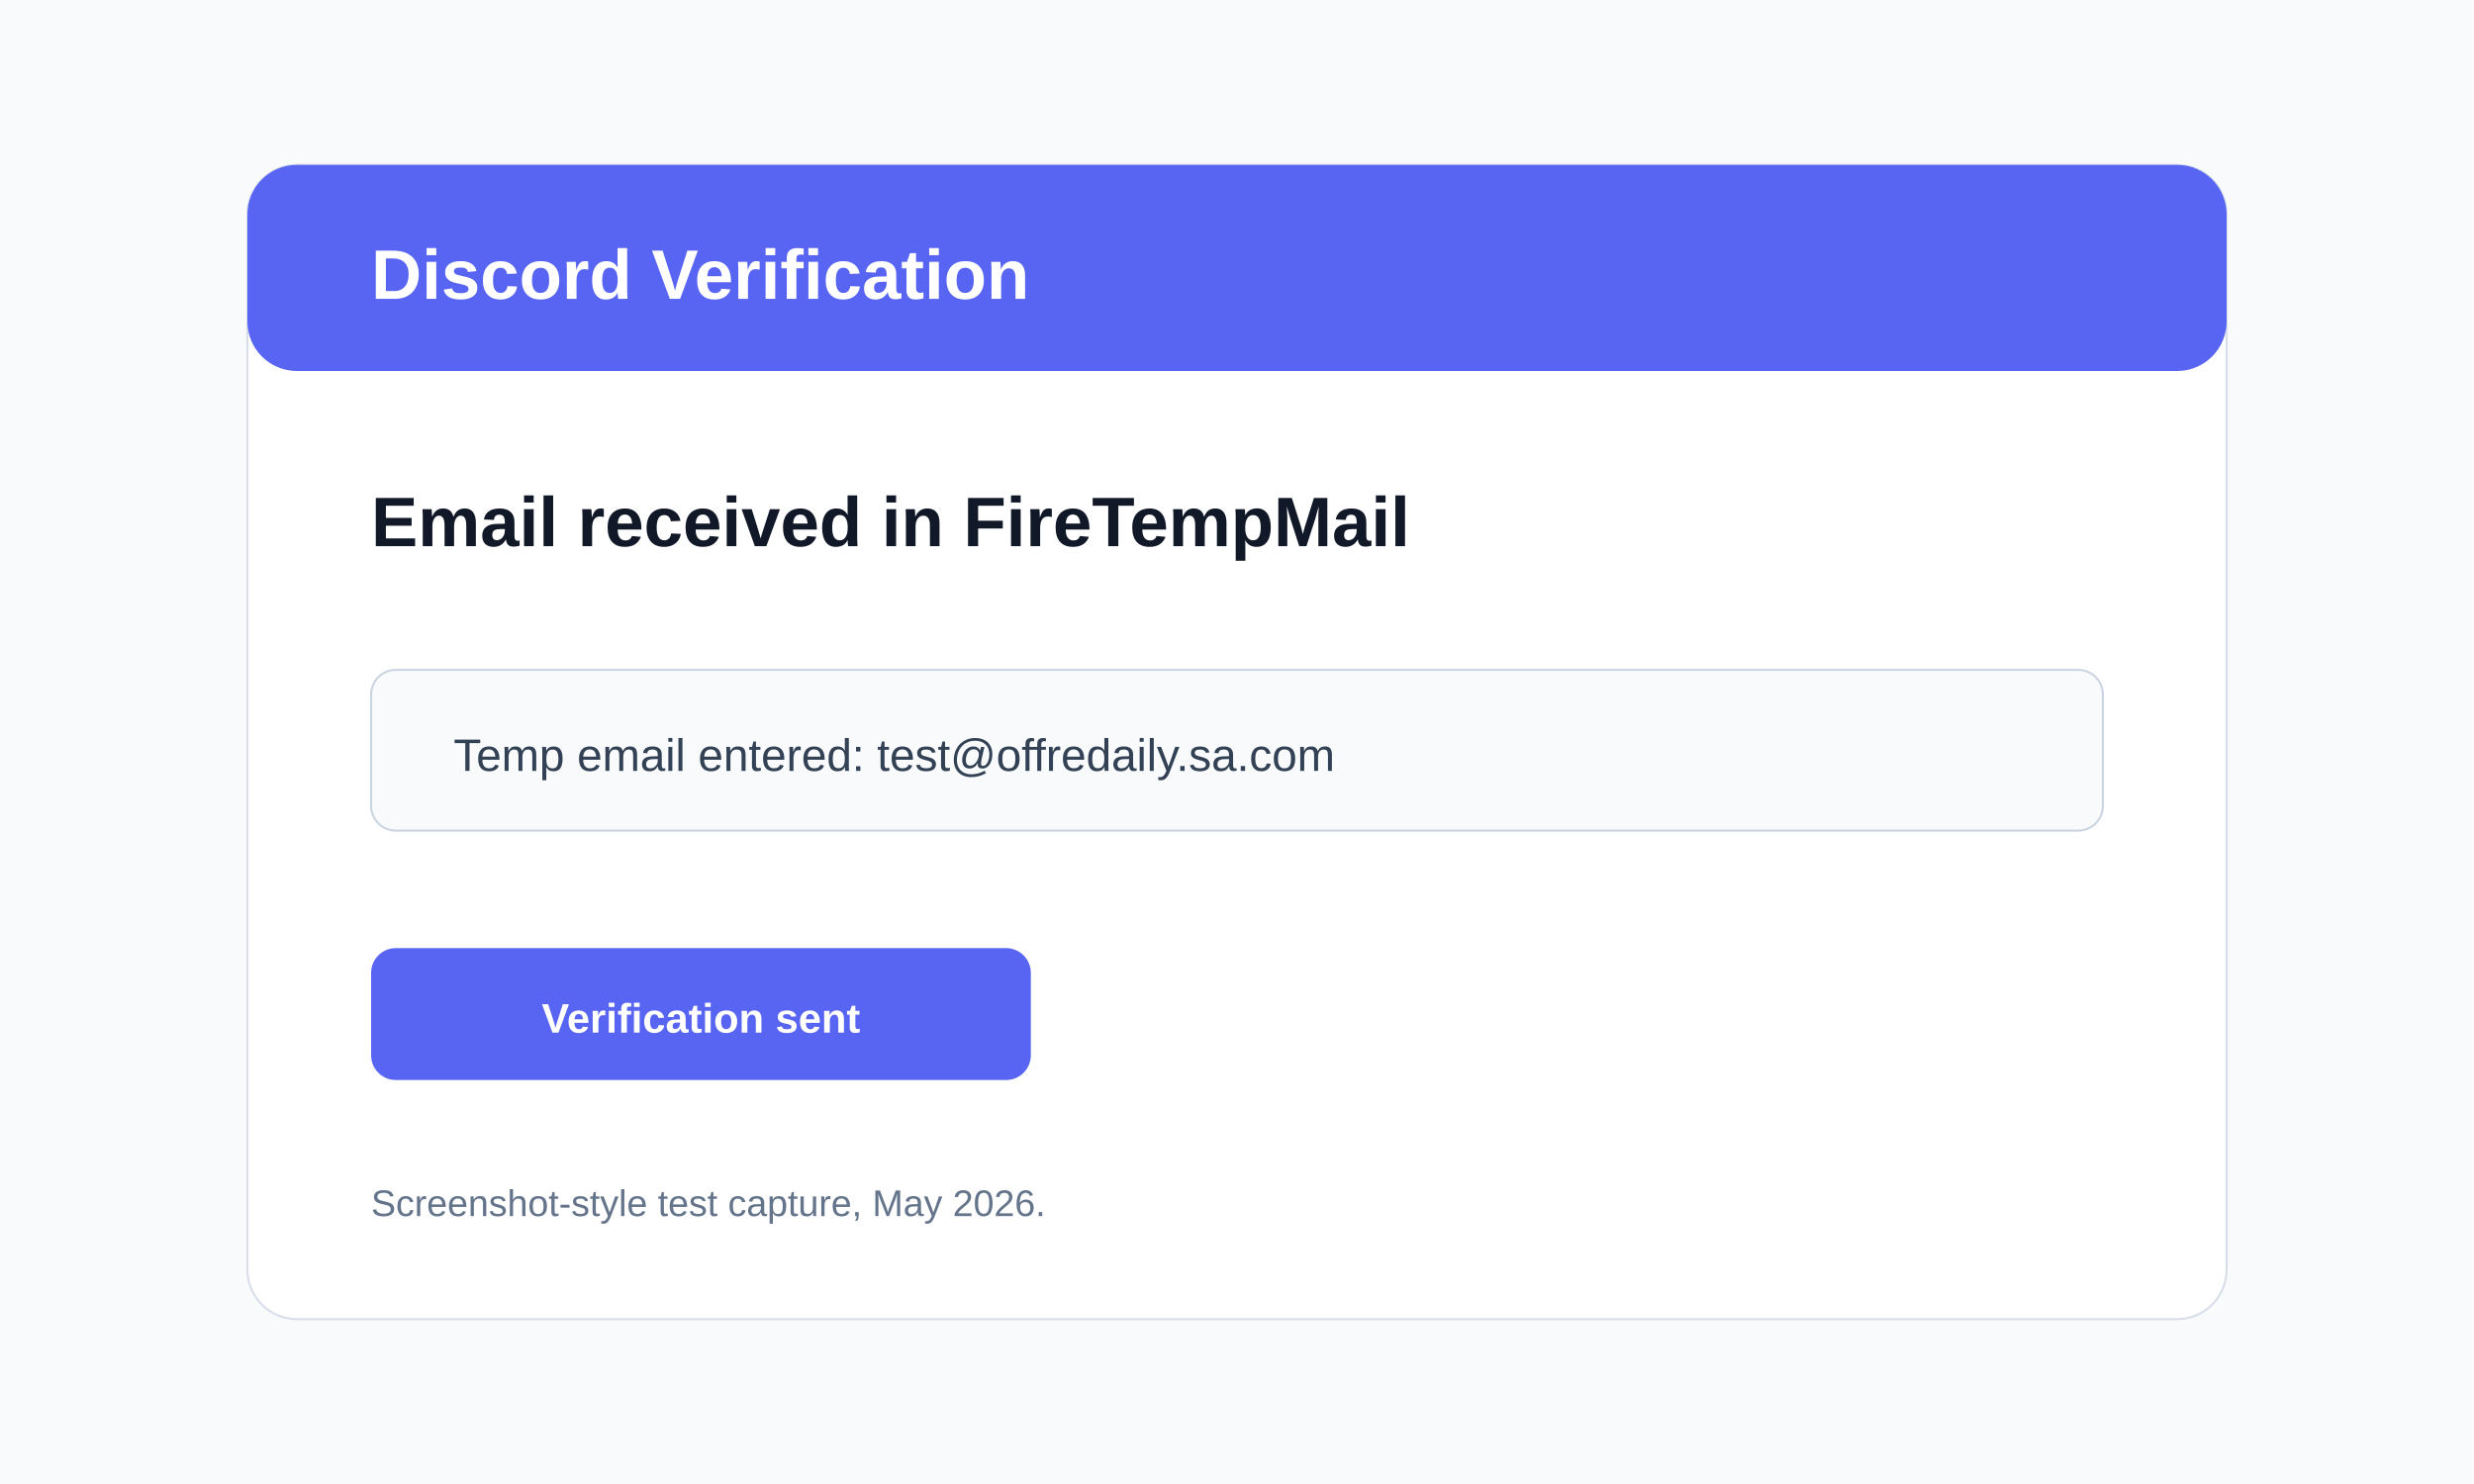
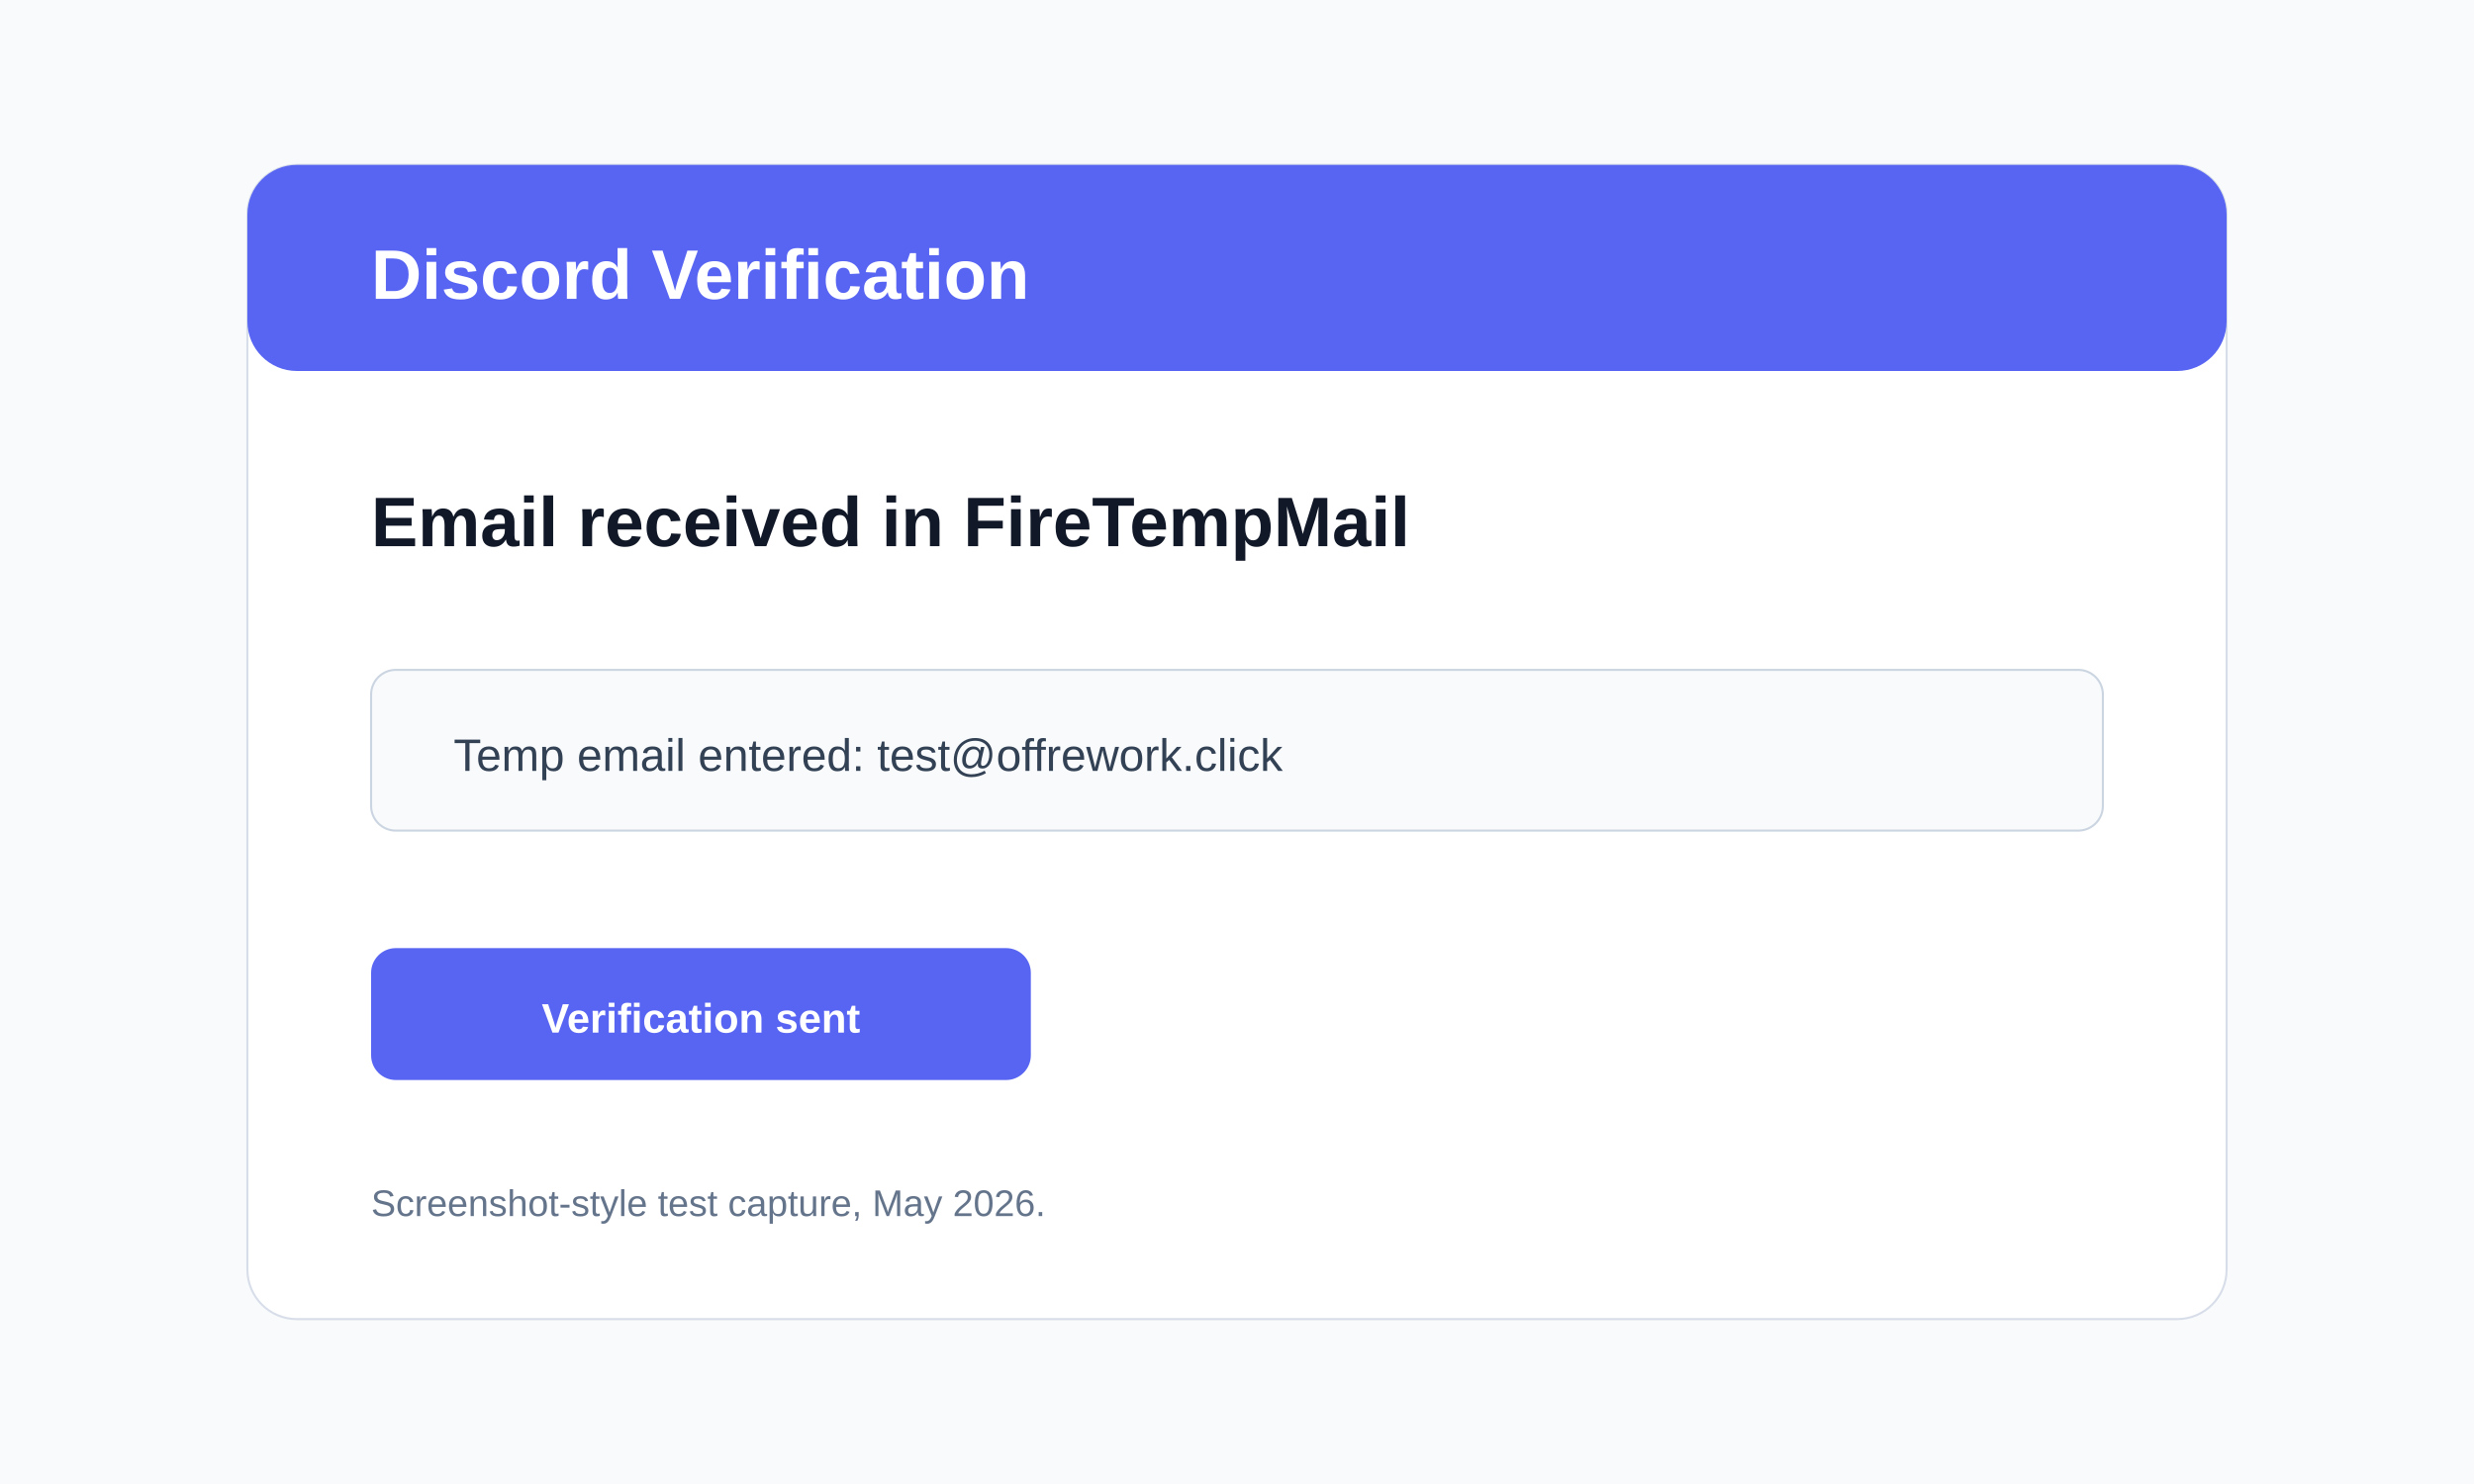
<svg xmlns="http://www.w3.org/2000/svg" width="1200" height="720" viewBox="0 0 1200 720">
  <rect width="1200" height="720" fill="#f8fafc" />
  <rect x="120" y="80" width="960" height="560" rx="24" fill="#fff" stroke="#d8dee9" />
  <rect x="120" y="80" width="960" height="100" rx="24" fill="#5865f2" />
  <text x="180" y="145" font-family="Arial" font-size="34" font-weight="700" fill="#fff">Discord Verification</text>
  <text x="180" y="265" font-family="Arial" font-size="34" font-weight="700" fill="#111827">Email received in FireTempMail</text>
  <rect x="180" y="325" width="840" height="78" rx="12" fill="#f8fafc" stroke="#cbd5e1" />
-   <text x="220" y="374" font-family="Arial" font-size="22" fill="#334155">Temp email entered: test@offredaily.sa.com</text>
+   <text x="220" y="374" font-family="Arial" font-size="22" fill="#334155">Temp email entered: test@offrework.click</text>
  <rect x="180" y="460" width="320" height="64" rx="12" fill="#5865f2" />
  <text x="340" y="501" text-anchor="middle" font-family="Arial" font-size="20" font-weight="700" fill="#fff">Verification sent</text>
  <text x="180" y="590" font-family="Arial" font-size="18" fill="#64748b">Screenshot-style test capture, May 2026.</text>
</svg>
